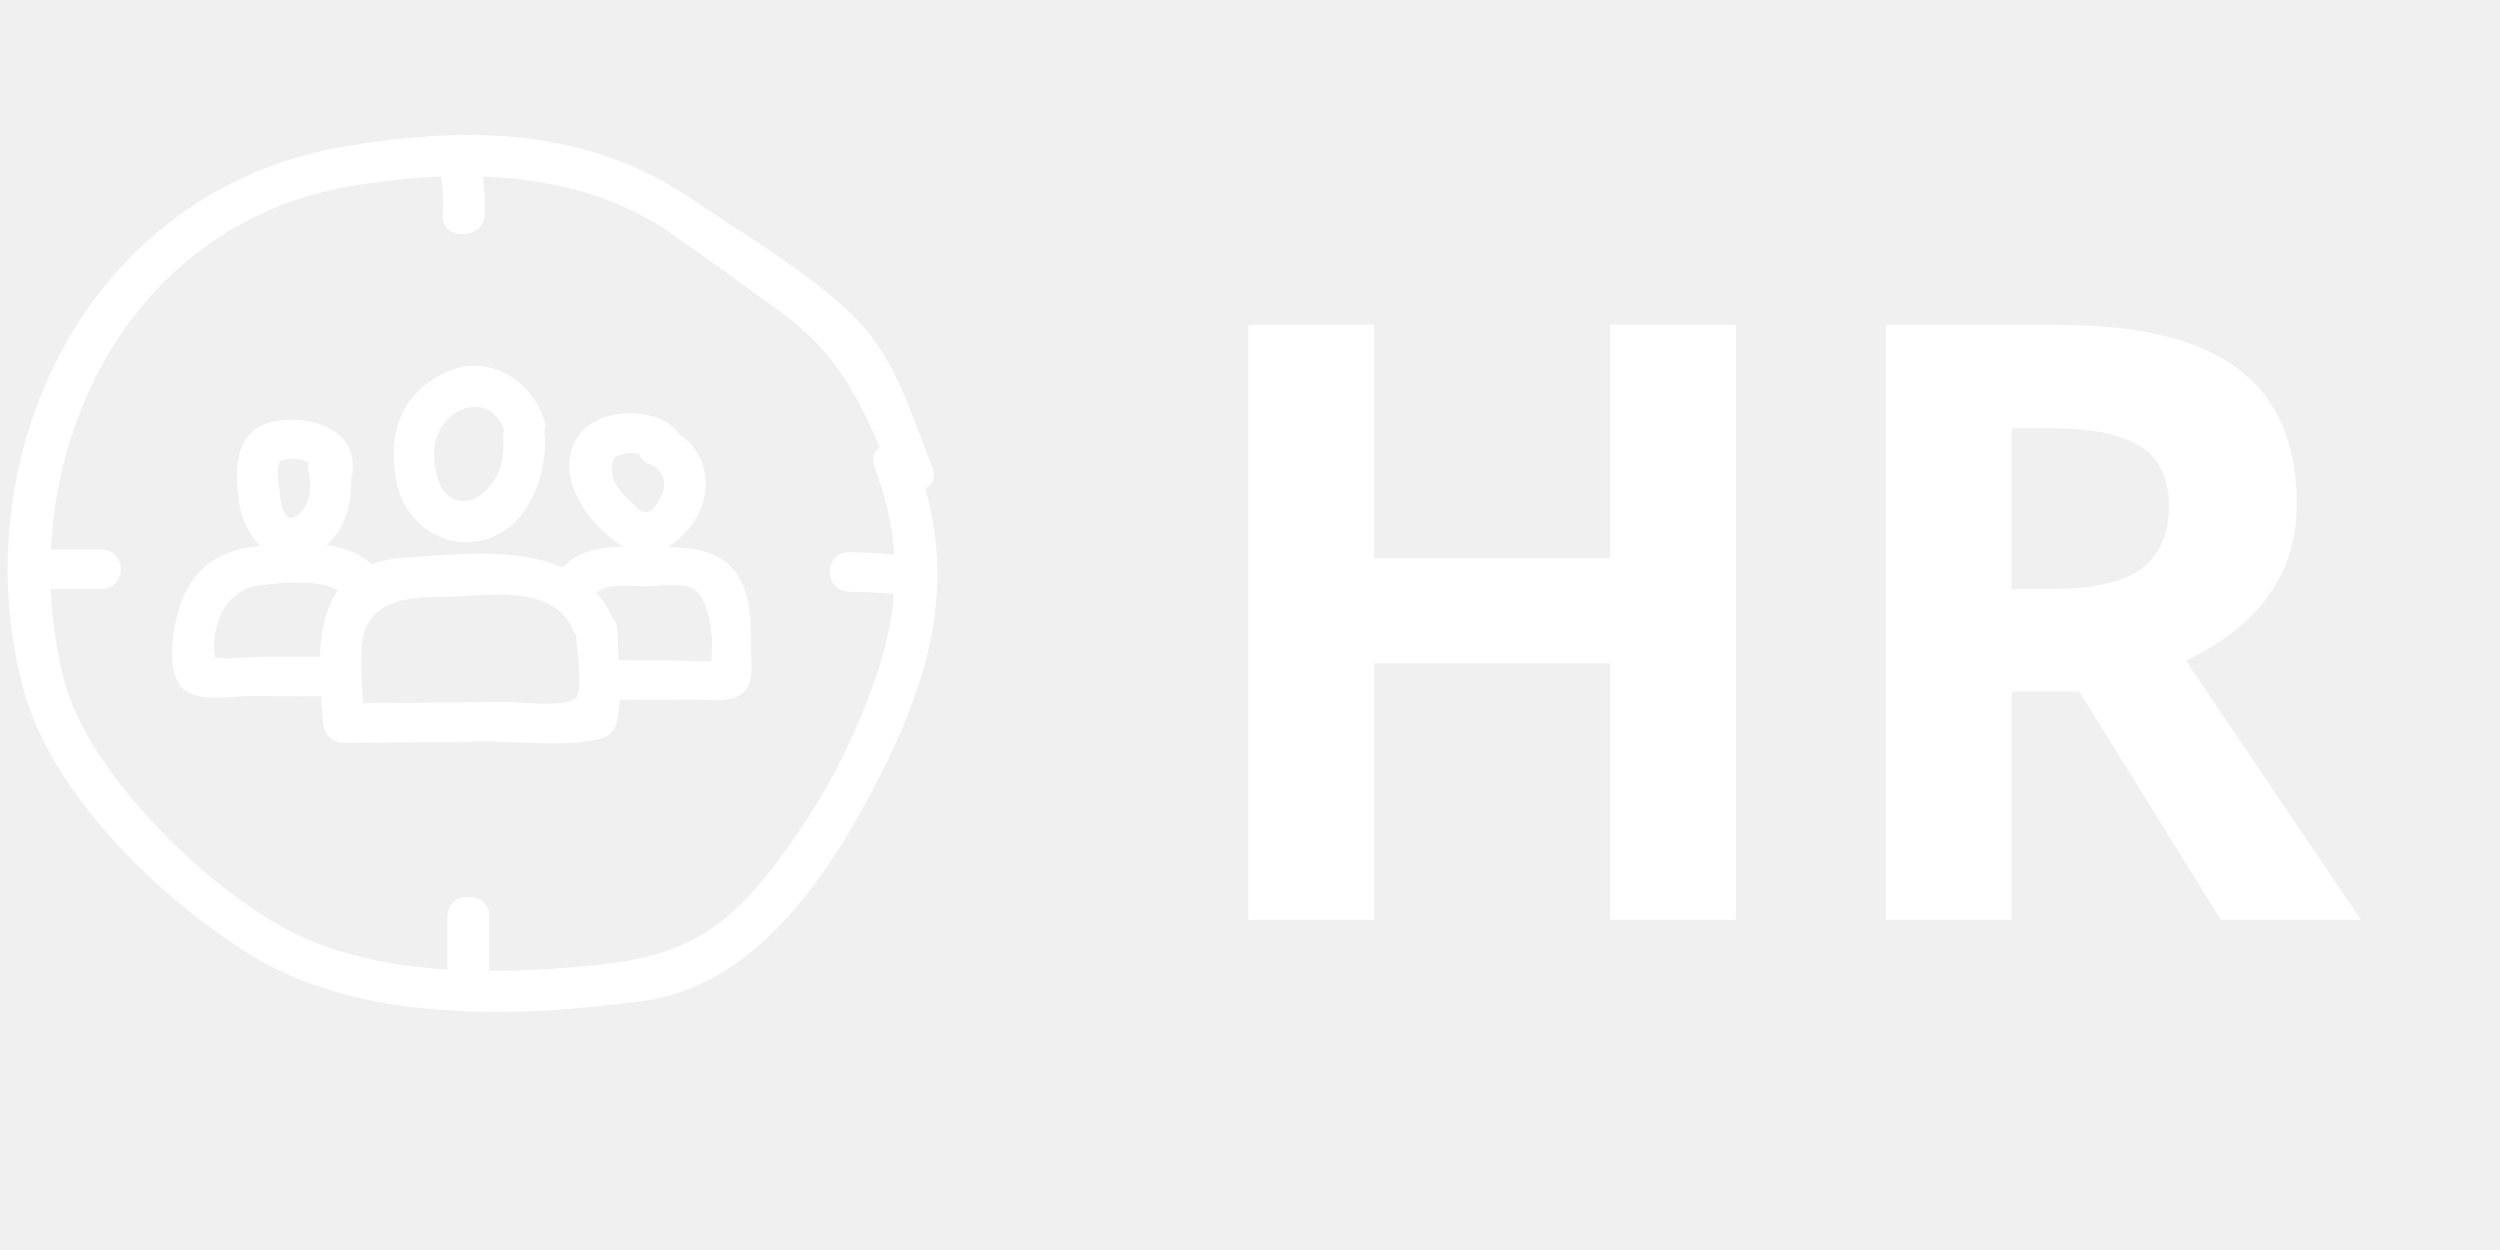
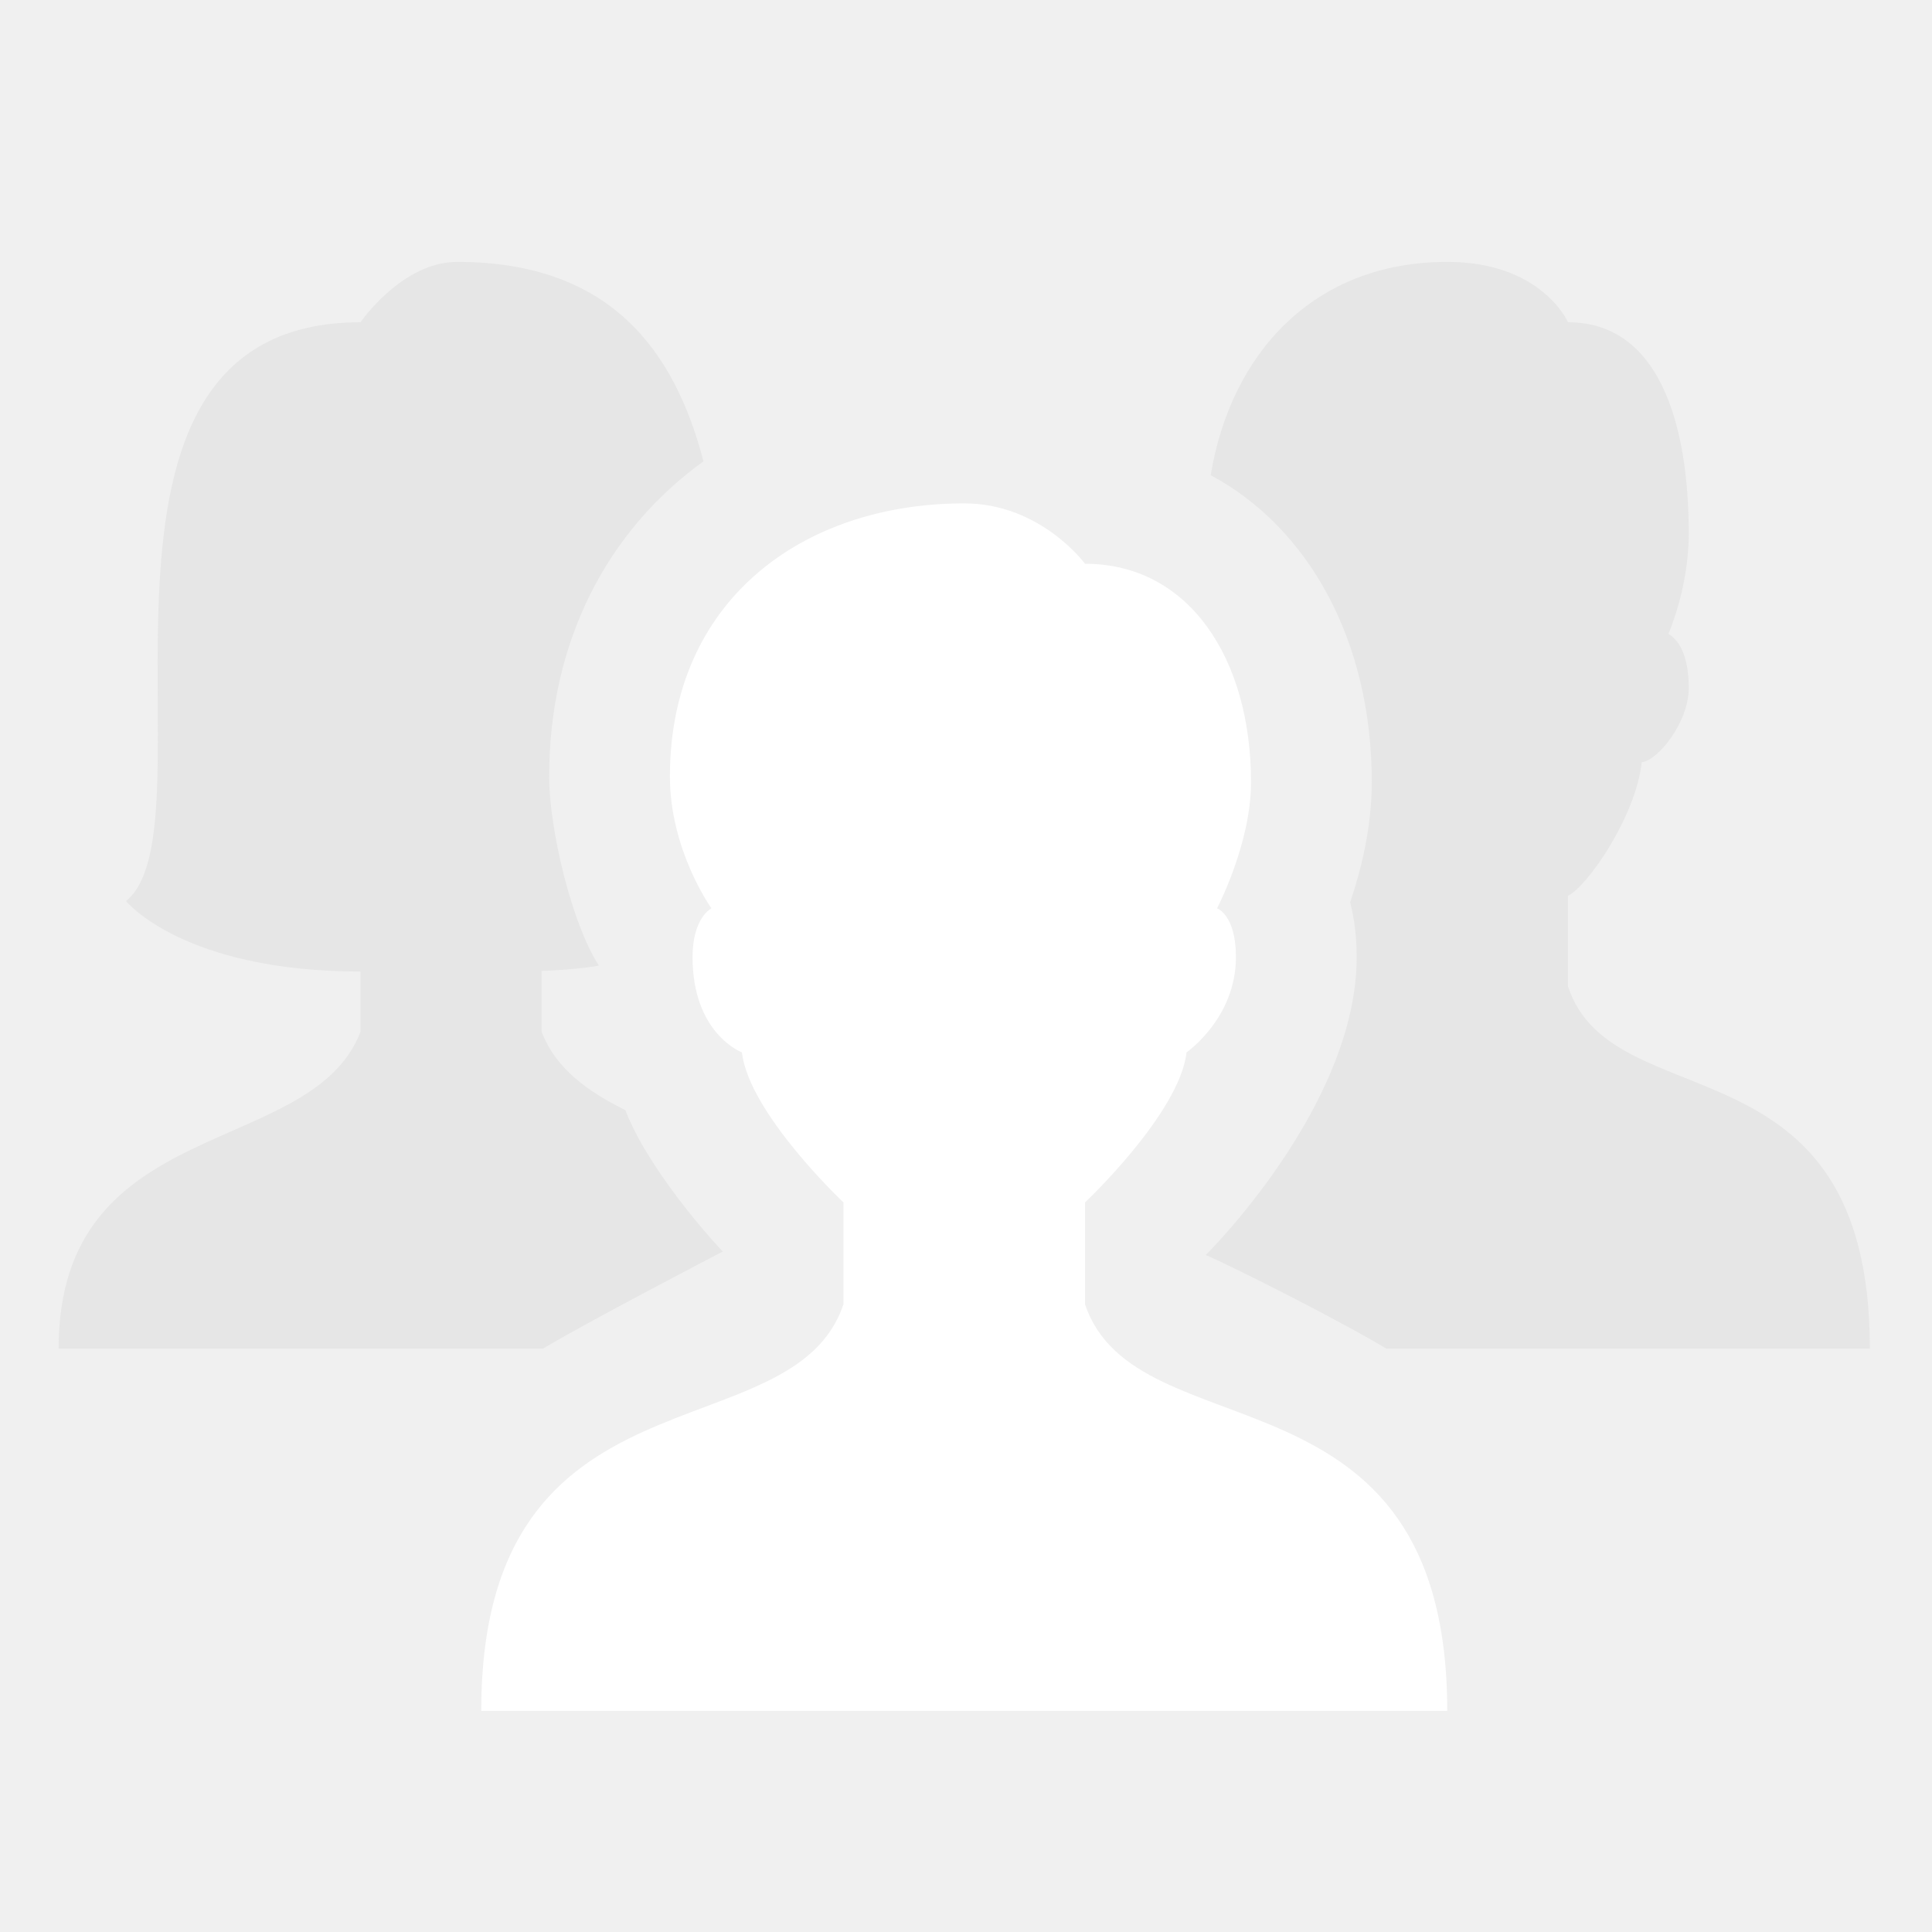
- <svg xmlns="http://www.w3.org/2000/svg" id="Layer_1" version="1.1" viewBox="0 0 52 52" xml:space="preserve" width="64" height="32">
+ <svg xmlns="http://www.w3.org/2000/svg" id="Layer_1" version="1.1" viewBox="0 0 26 52" xml:space="preserve" width="32" height="32">
  <defs id="defs4869" />
  <style type="text/css" id="style4818">
	.st0{fill:#231F20;}
</style>
-   <g id="g4864" transform="matrix(0.7711432,0,0,0.7301581,-26.39188,4.870913)" style="fill:#ffffff">
-     <g id="g4822" style="fill:#ffffff">
-       <path class="st0" d="m 47.681,19.922 c 2.118,5.889 0.941,10.563 -1.515,16.07 -1.156,2.592 -2.616,4.975 -4.329,7.238 -2.469,3.261 -4.849,4.601 -8.928,5.055 -5.567,0.62 -12.34,0.735 -17.25,-2.183 C 11.175,43.437 5.226,37.181 3.978,32.125 1.069,20.342 6.679,6.132 19.634,3.9 25.466,2.896 31.786,3.04 36.67,6.598 38.676,8.059 40.638,9.589 42.61,11.096 c 3.393,2.593 4.575,5.665 6.033,9.482 0.511,1.339 2.688,0.758 2.17,-0.598 C 49.644,16.92 48.83,13.652 46.49,11.27 44.021,8.757 40.652,6.702 37.806,4.655 32.243,0.655 25.87,0.475 19.173,1.659 4.942,4.174 -1.594,19.655 1.808,32.723 3.319,38.527 8.977,44.38 13.871,47.636 c 5.999,3.992 14.451,3.698 21.313,2.724 5.988,-0.85 9.833,-6.901 12.344,-11.916 3.234,-6.459 4.819,-12.178 2.323,-19.12 -0.486,-1.352 -2.661,-0.769 -2.17,0.598 z" id="path4820" style="fill:#ffffff" />
+   <g id="g21" transform="translate(13.21406,0.2872621)">
+     <g style="fill:#ffffff" id="g4" transform="matrix(1.625,0,0,1.625,-24.63631,1.886313)">
+       <path style="fill:#ffffff" id="path2" d="m 17,20.263 v -1.684 c 0,0 1.568,-1.478 1.682,-2.486 0,0 0.818,-0.565 0.818,-1.578 0,-0.702 -0.313,-0.808 -0.313,-0.808 0,0 0.563,-1.069 0.563,-2.089 C 19.75,9.573 18.724,8 17,8 17,8 16.268,7 15,7 c -2.692,0 -4.875,1.622 -4.875,4.524 0,1.227 0.688,2.183 0.688,2.183 0,0 -0.313,0.153 -0.313,0.808 0,1.273 0.818,1.578 0.818,1.578 0.114,1.008 1.682,2.486 1.682,2.486 v 1.684 C 12.158,22.789 7,21.125 7,27 h 16 c 0,-5.895 -5.158,-4.211 -6,-6.737 z" />
    </g>
-     <g id="g4826" style="fill:#ffffff">
-       <path class="st0" d="m 24.189,2.808 c 0.197,0.922 0.254,1.842 0.205,2.784 -0.076,1.447 2.175,1.443 2.25,0 0.06,-1.139 -0.046,-2.267 -0.285,-3.382 -0.303,-1.415 -2.472,-0.816 -2.17,0.598 z" id="path4824" style="fill:#ffffff" />
+     <g style="fill:#e6e6e6" id="g8" transform="matrix(1.625,0,0,1.625,-24.63631,1.886313)">
+       <path style="fill:#e6e6e6" id="path6" d="m 21.75,11.618 c 0,0.735 -0.172,1.441 -0.358,1.989 0.069,0.271 0.108,0.573 0.108,0.908 0,2.47 -2.5,4.934 -2.5,4.934 0.543,0.237 2.28,1.12 2.99,1.551 H 30 c 0,-5.25 -4.263,-3.75 -5,-6 v -1.5 c 0.332,-0.167 1.122,-1.316 1.222,-2.214 C 26.482,11.266 27,10.629 27,10.06 27,9.491 26.82,9.253 26.663,9.161 26.663,9.161 27,8.409 27,7.5 27,5.679 26.508,4 25,4 25,4 24.567,3 23,3 c -2.223,0 -3.588,1.529 -3.918,3.533 1.616,0.866 2.668,2.734 2.668,5.085 z" />
    </g>
-     <g id="g4830" style="fill:#ffffff">
-       <path class="st0" d="m 2.108,26.884 c 1.278,0 2.556,0 3.833,0 1.448,0 1.45,-2.25 0,-2.25 -1.278,0 -2.556,0 -3.833,0 -1.448,0 -1.45,2.25 0,2.25 z" id="path4828" style="fill:#ffffff" />
-     </g>
-     <g id="g4834" style="fill:#ffffff">
-       <path class="st0" d="m 26.899,49.092 c 0,-1.194 0,-2.389 0,-3.583 0,-1.448 -2.25,-1.45 -2.25,0 0,1.194 0,2.389 0,3.583 0,1.448 2.25,1.45 2.25,0 z" id="path4832" style="fill:#ffffff" />
-     </g>
-     <g id="g4838" style="fill:#ffffff">
-       <path class="st0" d="m 49.356,24.981 c -0.997,-0.111 -1.995,-0.174 -2.998,-0.189 -1.448,-0.021 -1.449,2.229 0,2.25 1.003,0.015 2.002,0.078 2.998,0.189 0.605,0.068 1.125,-0.565 1.125,-1.125 0,-0.664 -0.518,-1.057 -1.125,-1.125 z" id="path4836" style="fill:#ffffff" />
-     </g>
-     <g id="g4842" style="fill:#ffffff">
-       <path class="st0" d="m 17.161,20.221 c 0.164,0.756 0.097,1.765 -0.482,2.361 -0.884,0.911 -1.056,-0.813 -1.105,-1.356 -0.028,-0.317 -0.144,-1.011 -0.047,-1.319 0.149,-0.474 -0.009,-0.266 0.436,-0.41 0.268,-0.087 0.844,-0.003 1.109,0.13 0.381,0.19 0.254,-0.013 0.205,0.576 -0.121,1.443 2.13,1.435 2.25,0 0.186,-2.219 -1.73,-3.097 -3.725,-2.94 -2.637,0.208 -2.678,2.601 -2.393,4.7 0.248,1.826 1.592,3.769 3.709,3.012 2.081,-0.745 2.622,-3.452 2.21,-5.352 -0.306,-1.414 -2.476,-0.816 -2.17,0.598 z" id="path4840" style="fill:#ffffff" />
-     </g>
-     <g id="g4846" style="fill:#ffffff">
-       <path class="st0" d="m 27.658,18.208 c 0.047,1.267 -0.082,2.212 -1.016,3.14 -0.857,0.852 -2.04,0.667 -2.449,-0.561 -0.376,-1.129 -0.428,-2.501 0.346,-3.443 0.995,-1.212 2.621,-1.159 3.148,0.479 0.442,1.373 2.615,0.786 2.17,-0.598 -0.746,-2.315 -3.094,-3.859 -5.437,-2.617 -2.503,1.328 -3.009,3.74 -2.486,6.336 0.415,2.059 2.369,3.721 4.577,3.169 2.517,-0.63 3.478,-3.662 3.395,-5.905 -0.053,-1.444 -2.303,-1.451 -2.25,0 z" id="path4844" style="fill:#ffffff" />
-     </g>
-     <g id="g4850" style="fill:#ffffff">
-       <path class="st0" d="m 35.54,19.762 c 0.733,0.323 0.968,0.954 0.685,1.705 -0.106,0.28 -0.422,0.926 -0.739,1.011 -0.396,0.106 -0.553,-0.181 -0.837,-0.455 -0.574,-0.554 -1.21,-1.213 -1.133,-2.08 0.049,-0.548 0.161,-0.624 0.634,-0.747 0.396,-0.103 0.993,-0.068 1.261,0.257 0.924,1.117 2.508,-0.483 1.591,-1.591 -1.154,-1.395 -4.163,-1.299 -5.211,0.19 -1.358,1.928 -0.071,4.297 1.396,5.685 0.725,0.686 1.576,1.305 2.627,1.044 0.986,-0.245 1.815,-1.126 2.285,-2 0.935,-1.74 0.497,-4.116 -1.423,-4.961 -1.313,-0.578 -2.459,1.36 -1.136,1.943 z" id="path4848" style="fill:#ffffff" />
-     </g>
-     <g id="g4854" style="fill:#ffffff;stroke-width:0;stroke-miterlimit:4;stroke-dasharray:none">
-       <path class="st0" d="m 31.566,29.27 c 0.005,0.674 0.433,3.325 0.031,3.805 -0.509,0.608 -3.154,0.236 -3.84,0.243 -2.899,0.029 -5.797,0.058 -8.696,0.086 0.375,0.375 0.75,0.75 1.125,1.125 -0.12,-1.413 -0.244,-2.851 -0.172,-4.27 0.134,-2.608 2.202,-2.923 4.337,-2.926 2.308,-0.003 5.945,-0.839 7.052,1.858 0.542,1.321 2.72,0.743 2.17,-0.598 -1.854,-4.516 -7.094,-3.773 -11.178,-3.5 -5.195,0.347 -4.802,5.384 -4.459,9.435 0.051,0.601 0.474,1.131 1.125,1.125 2.558,-0.025 5.115,-0.051 7.673,-0.076 1.943,-0.019 4.348,0.349 6.222,-0.18 0.372,-0.105 0.69,-0.406 0.786,-0.786 0.409,-1.624 0.087,-3.685 0.074,-5.343 -0.012,-1.447 -2.262,-1.451 -2.25,-1e-6 z" id="path4852" style="fill:#ffffff;stroke-width:0;stroke-miterlimit:4;stroke-dasharray:none" />
-     </g>
-     <g id="g4858" style="fill:#ffffff">
-       <path class="st0" d="m 32.407,27.469 c 0.455,-0.995 1.877,-0.738 2.795,-0.733 0.703,0.004 1.797,-0.201 2.46,0.019 1.334,0.443 1.432,3.759 1.085,4.924 0.262,-0.262 0.524,-0.524 0.786,-0.786 -0.871,0.224 -2.08,0.053 -2.984,0.06 -1.043,0.008 -2.086,0.001 -3.129,-0.013 -1.448,-0.019 -1.449,2.231 0,2.25 1.46,0.02 2.92,0.022 4.38,-0.003 0.814,-0.014 2.16,0.242 2.827,-0.414 0.614,-0.604 0.388,-1.834 0.386,-2.587 -0.003,-1.097 0.034,-2.245 -0.339,-3.296 -0.773,-2.177 -2.545,-2.39 -4.579,-2.4 -2.007,-0.01 -4.629,-0.349 -5.632,1.843 -0.598,1.307 1.34,2.452 1.943,1.136 z" id="path4856" style="fill:#ffffff" />
-     </g>
-     <g id="g4862" style="fill:#ffffff">
-       <path class="st0" d="m 20.856,25.788 c -1.496,-1.797 -3.948,-1.514 -6.068,-1.379 -1.981,0.125 -3.507,0.9 -4.331,2.79 -0.53,1.214 -1.256,4.636 0.131,5.544 0.85,0.556 2.541,0.236 3.468,0.242 1.569,0.01 3.138,0.011 4.706,0.005 1.448,-0.006 1.45,-2.256 0,-2.25 -1.233,0.005 -2.465,0.006 -3.698,6.52e-4 -1.079,-0.005 -2.58,0.249 -3.61,-0.054 0.262,0.262 0.524,0.524 0.786,0.786 -0.551,-1.898 0.157,-4.547 2.307,-4.8 1.385,-0.163 3.751,-0.453 4.717,0.707 0.927,1.114 2.512,-0.485 1.591,-1.591 z" id="path4860" style="fill:#ffffff" />
+     <g style="fill:#e6e6e6" id="g12" transform="matrix(1.625,0,0,1.625,-24.63631,1.886313)">
+       <path style="fill:#e6e6e6" id="path10" d="M 11,19.392 C 10.457,18.812 9.673,17.81 9.388,17.051 8.764,16.738 8.237,16.369 8,15.751 v -1.008 c 0.19,0 0.751,-0.044 0.948,-0.088 C 8.502,13.968 8.125,12.402 8.125,11.524 8.125,9.291 9.086,7.454 10.681,6.303 10.2,4.462 9.132,3 6.601,3 5.687,3 5,4 5,4 c -5.235,0 -2.346,8.355 -3.884,9.587 0,0 0.942,1.167 3.884,1.167 v 0.998 C 4.187,17.87 0,17.087 0,21 H 8.023 C 8.727,20.574 11,19.392 11,19.392 Z" />
    </g>
  </g>
-   <text xml:space="preserve" style="font-style:normal;font-variant:normal;font-weight:bold;font-stretch:normal;font-size:34.667px;line-height:1.25;font-family:sans-serif;-inkscape-font-specification:'sans-serif, Bold';font-variant-ligatures:normal;font-variant-caps:normal;font-variant-numeric:normal;font-feature-settings:normal;text-align:start;letter-spacing:0px;word-spacing:0px;writing-mode:lr-tb;text-anchor:start;fill:#ffffff;fill-opacity:1;stroke:none;stroke-width:1.625" x="22.804" y="38.265" id="text3767">
-     <tspan id="tspan3765" x="22.804" y="38.265" style="fill:#ffffff;stroke-width:1.625">HR</tspan>
-   </text>
</svg>
